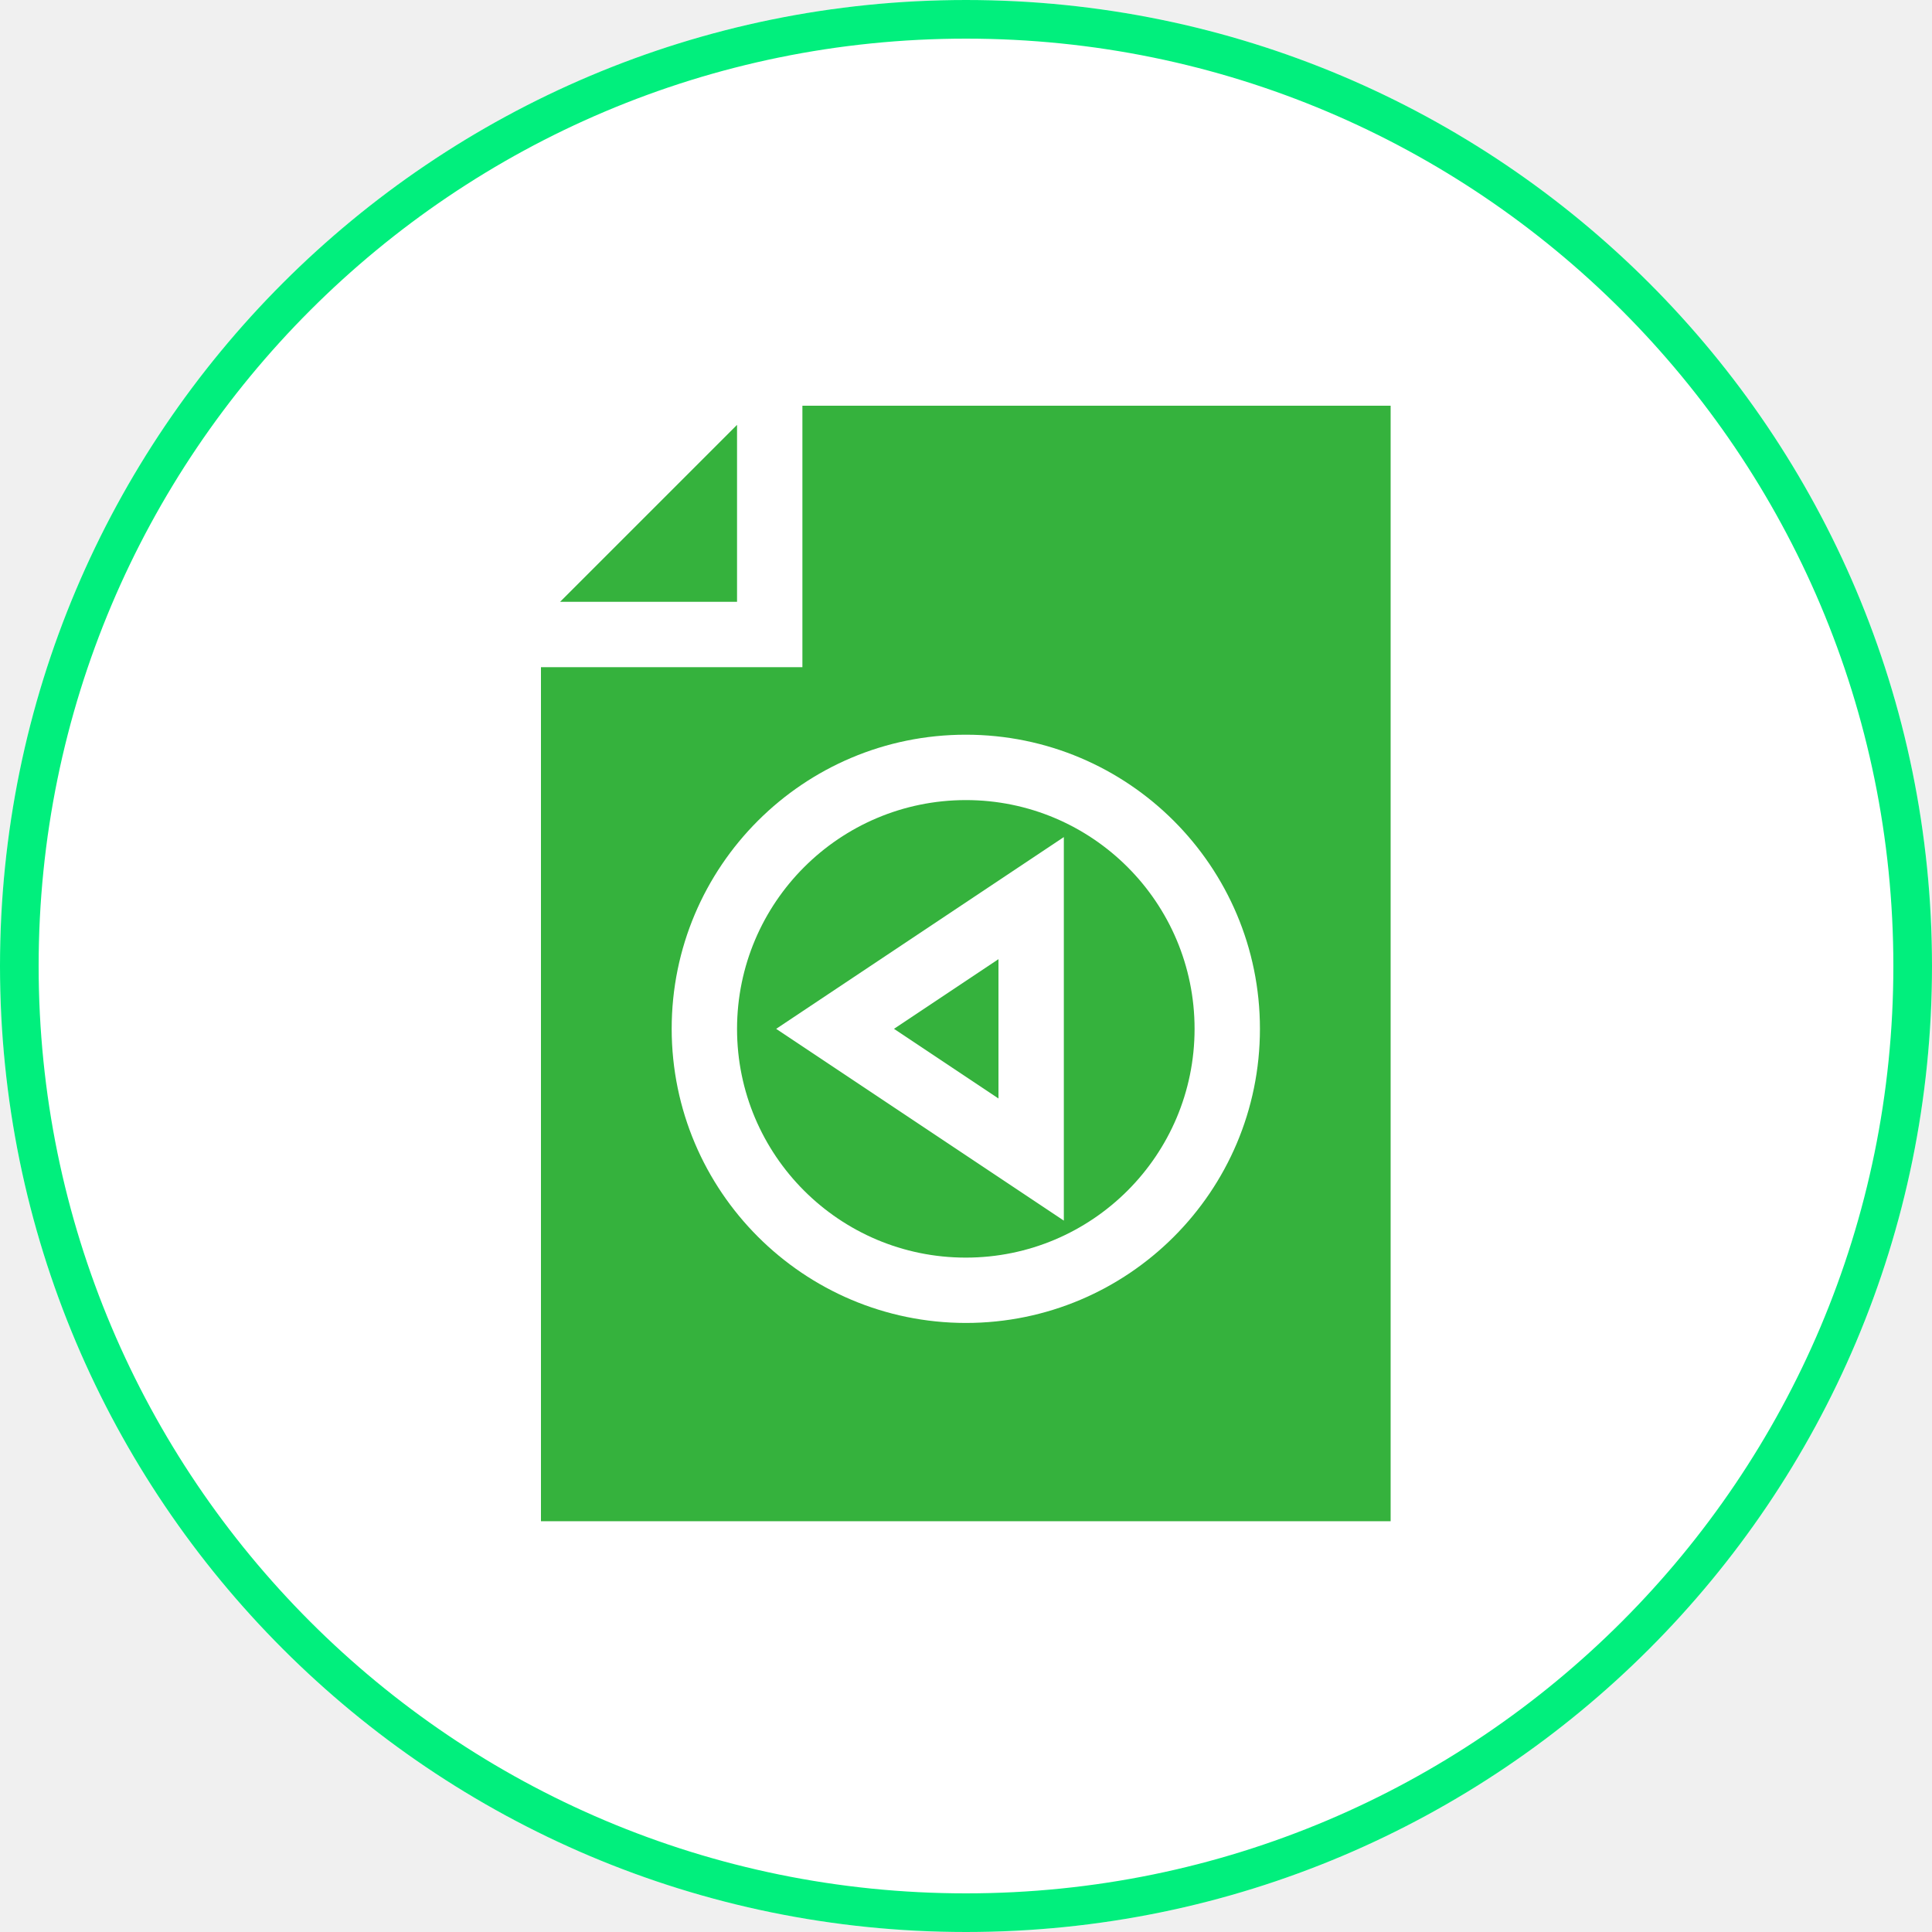
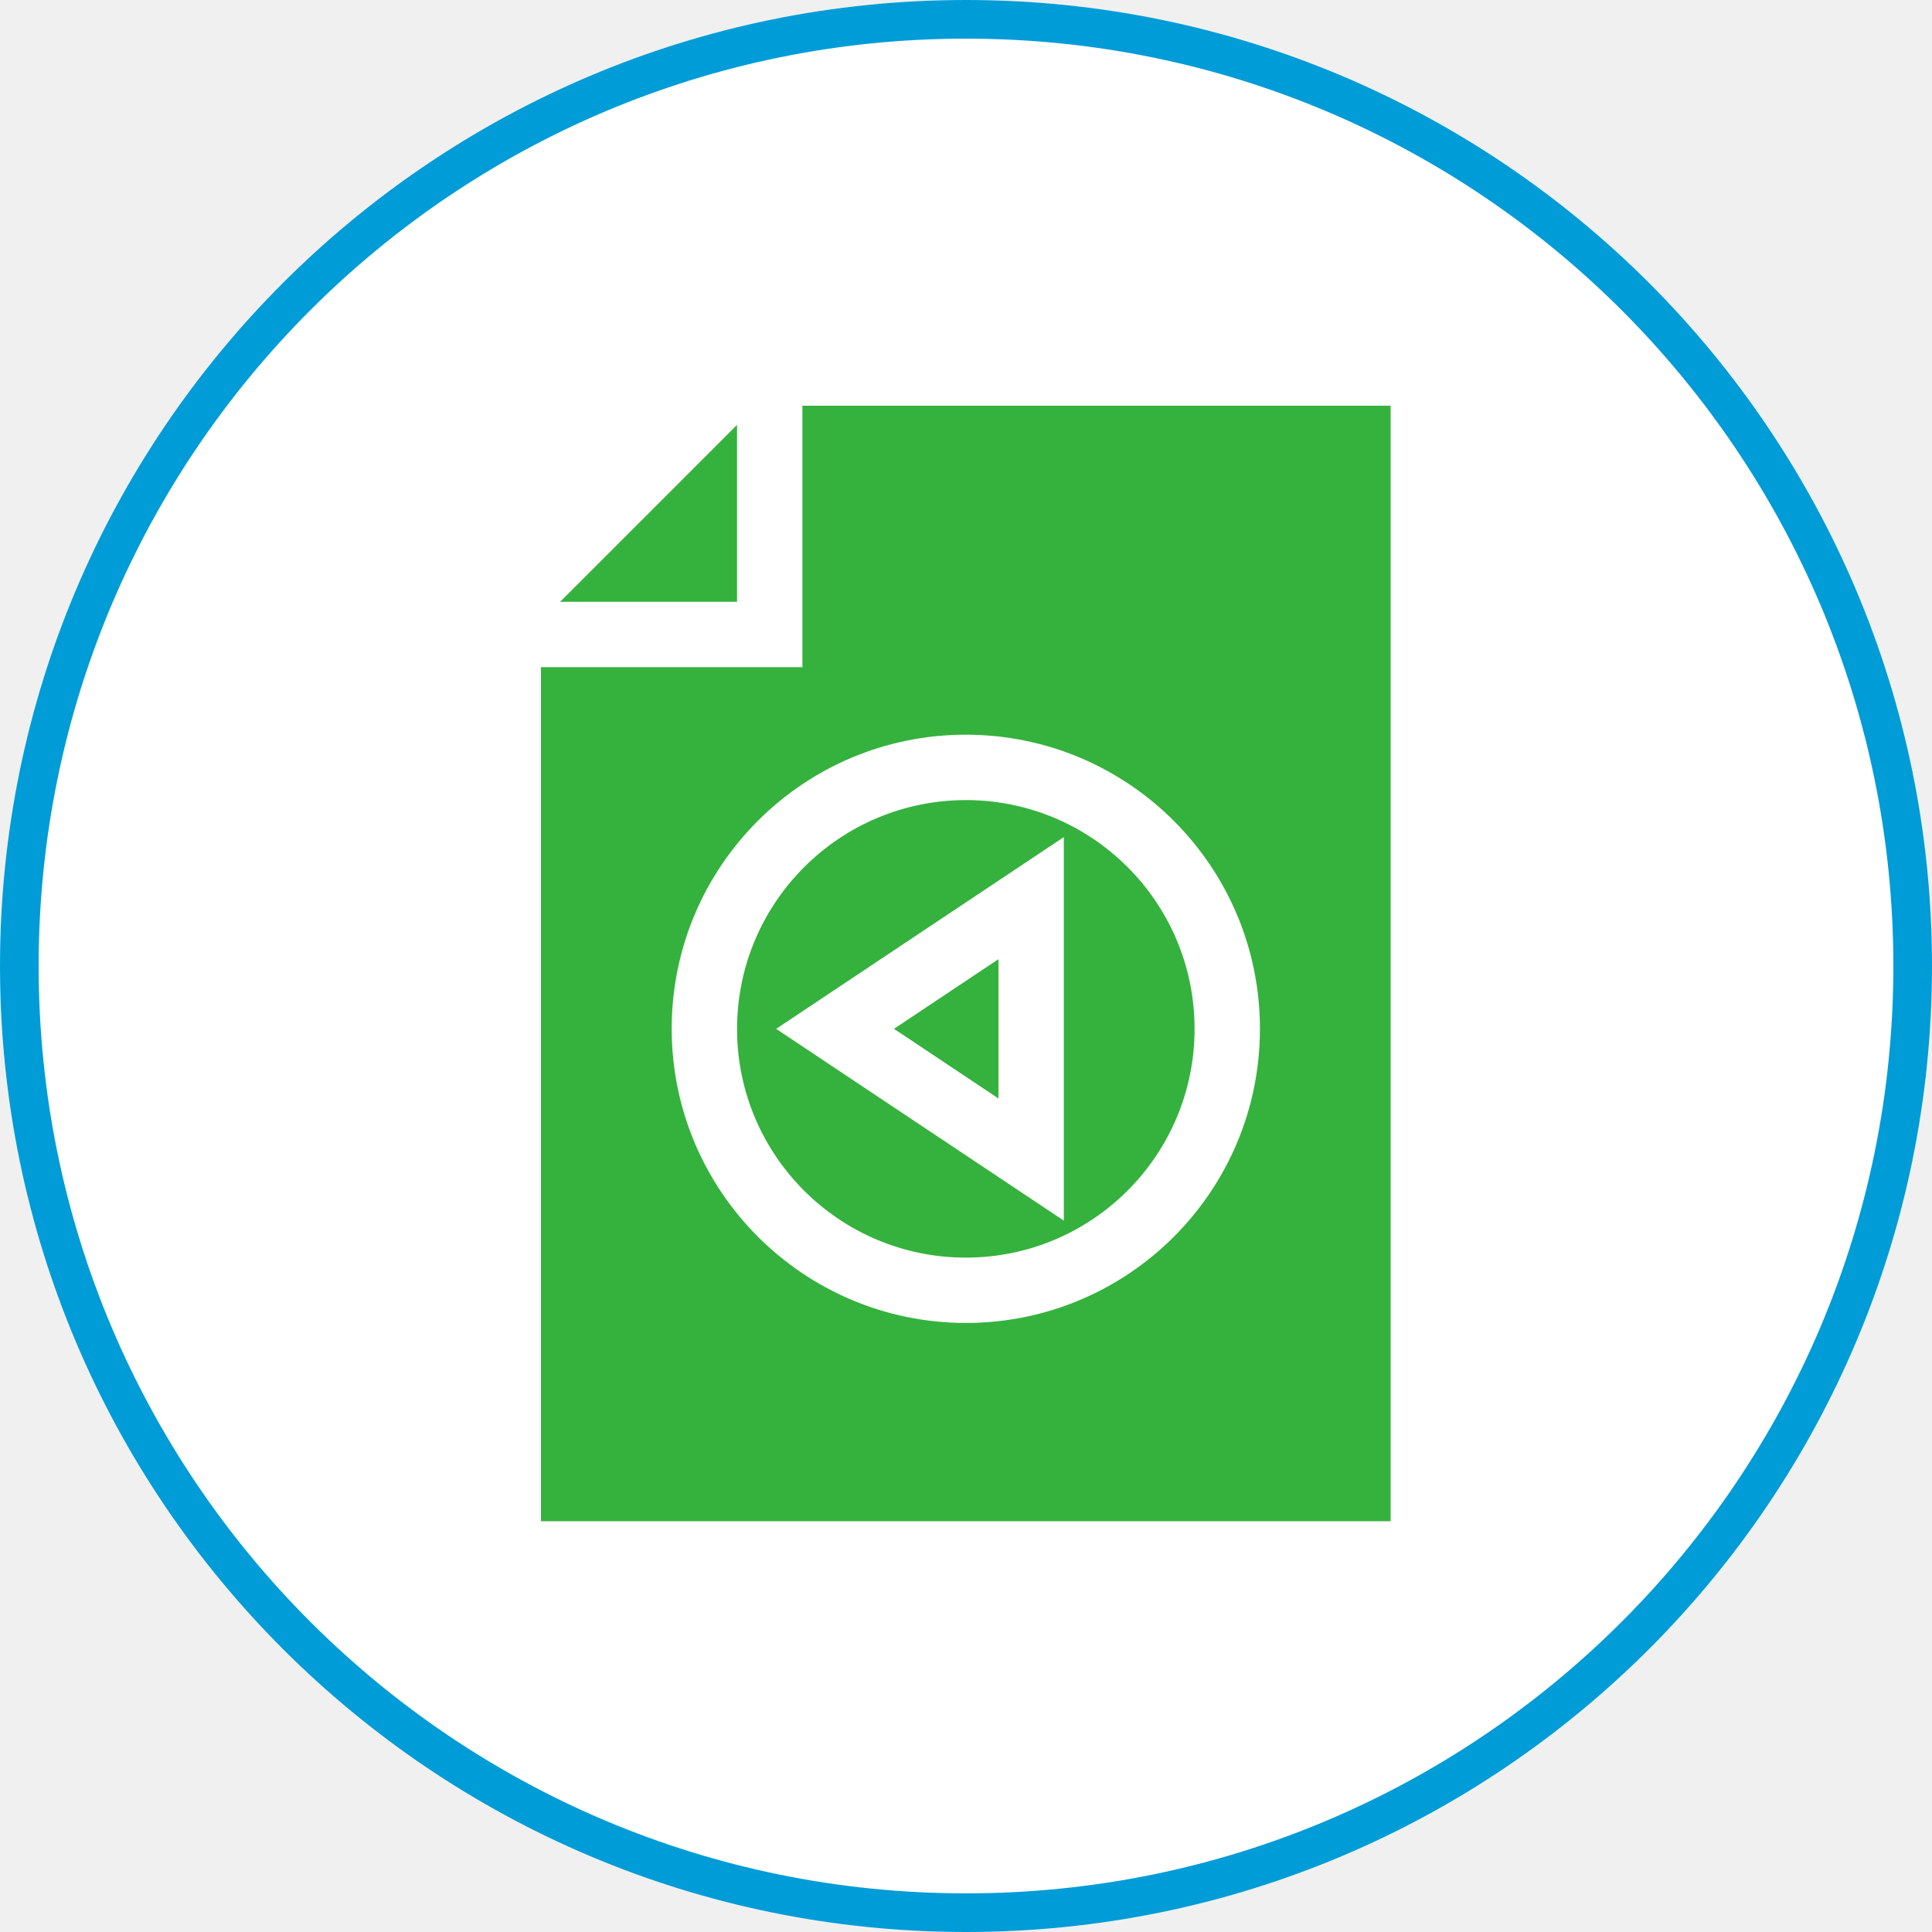
<svg xmlns="http://www.w3.org/2000/svg" width="100" height="100" viewBox="0 0 100 100">
  <g id="video-icon" transform="translate(8619 16310)">
-     <g id="Ellipse_115" data-name="Ellipse 115" transform="translate(-8619 -16310)" fill="#fff" stroke="#01ef7d" stroke-width="2">
+     <g id="Ellipse_115" data-name="Ellipse 115" transform="translate(-8619 -16310)" fill="#fff" stroke="#009CD7" stroke-width="2">
      <circle cx="50" cy="50" r="50" stroke="none" />
      <circle cx="50" cy="50" r="49" fill="none" />
    </g>
    <g id="files-and-folders_1_" data-name="files-and-folders (1)" transform="translate(-8591 -16288.999)">
      <g id="Group_155" data-name="Group 155" transform="translate(0.991 0.99)">
        <g id="Group_154" data-name="Group 154" transform="translate(0)">
          <path id="Path_584" data-name="Path 584" d="M370.158,8.789v9.158H361Z" transform="translate(-361 -8.789)" fill="#35b23d" />
        </g>
      </g>
      <g id="Group_157" data-name="Group 157" transform="translate(10.149 20.411)">
        <g id="Group_156" data-name="Group 156">
          <path id="Path_585" data-name="Path 585" d="M162.841,181A11.841,11.841,0,1,1,151,192.841,11.855,11.855,0,0,1,162.841,181Zm5.074,21.767V182.915l-14.89,9.926Z" transform="translate(-151 -181)" fill="#35b23d" />
        </g>
      </g>
      <g id="Group_159" data-name="Group 159" transform="translate(18.273 28.645)">
        <g id="Group_158" data-name="Group 158">
          <path id="Path_586" data-name="Path 586" d="M246.408,254.022v7.212L241,257.628Z" transform="translate(-241 -254.022)" fill="#35b23d" />
        </g>
      </g>
      <g id="Group_161" data-name="Group 161" transform="translate(0 -0.001)">
        <g id="Group_160" data-name="Group 160">
          <path id="Path_587" data-name="Path 587" d="M74.532,13.532V0h30.447V57.738H61V13.532ZM82.99,47.476A15.224,15.224,0,1,0,67.766,32.252,15.24,15.24,0,0,0,82.99,47.476Z" transform="translate(-61)" fill="#35b23d" />
        </g>
      </g>
    </g>
  </g>
</svg>
